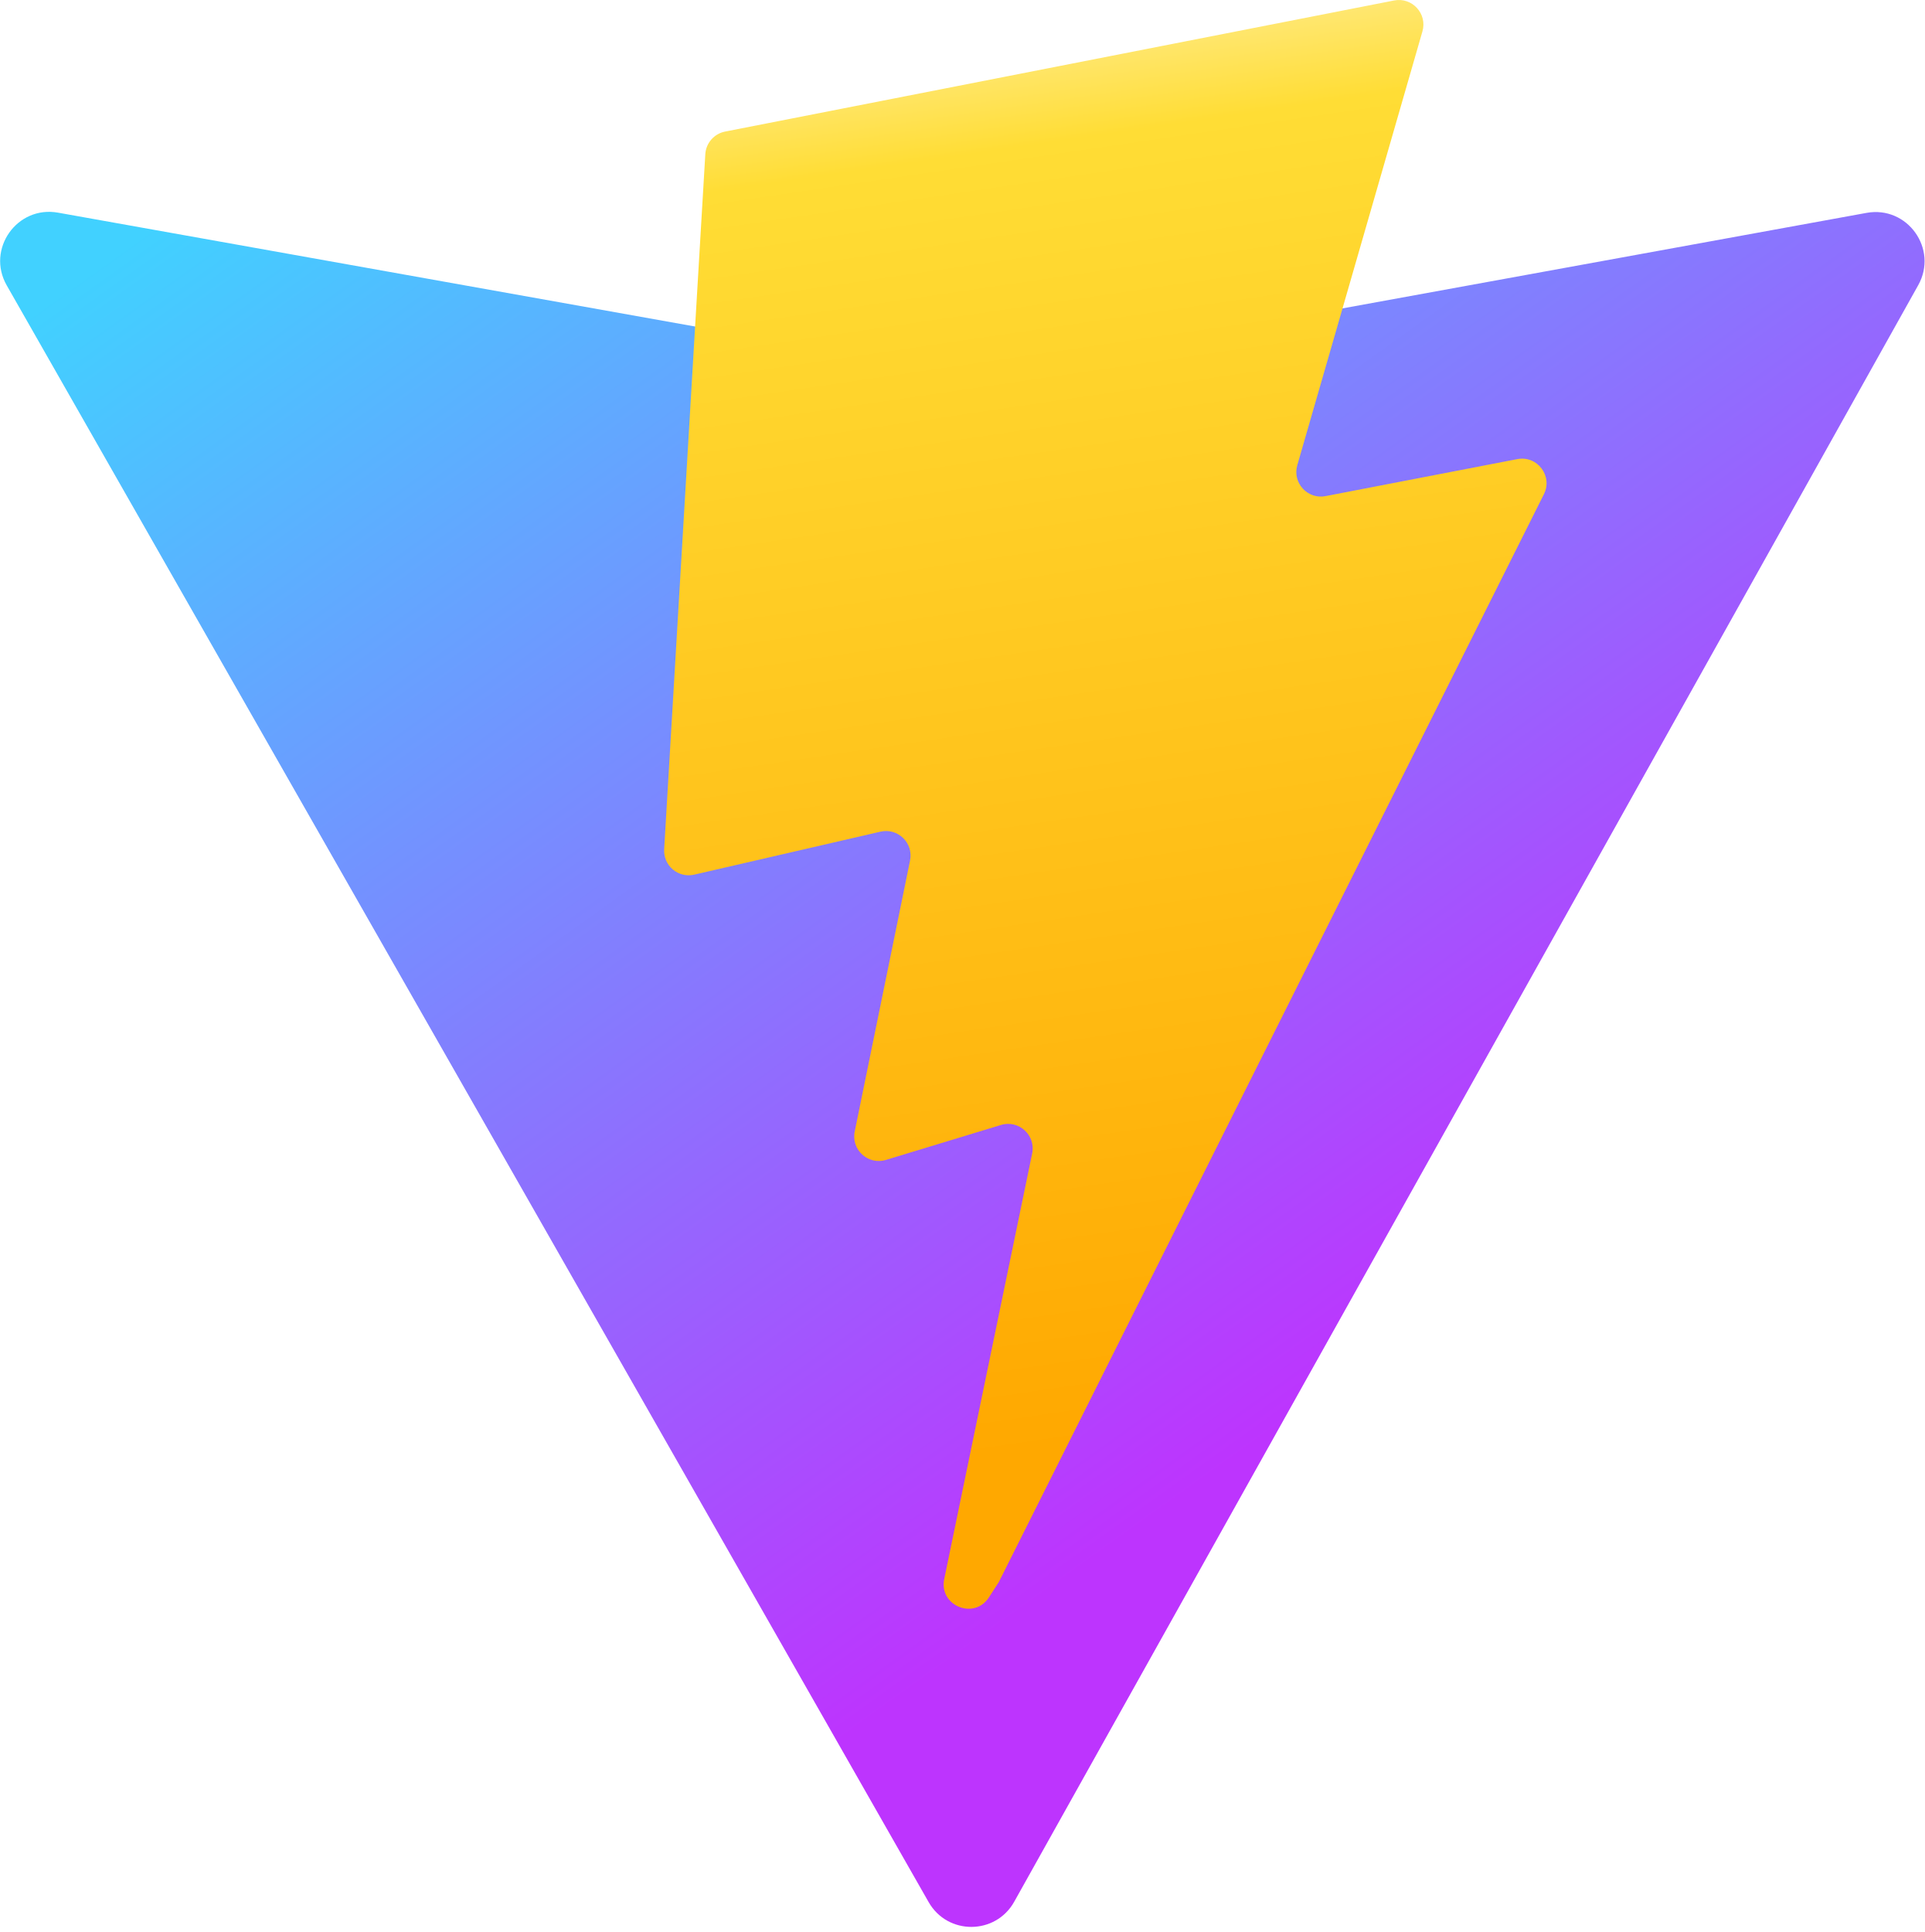
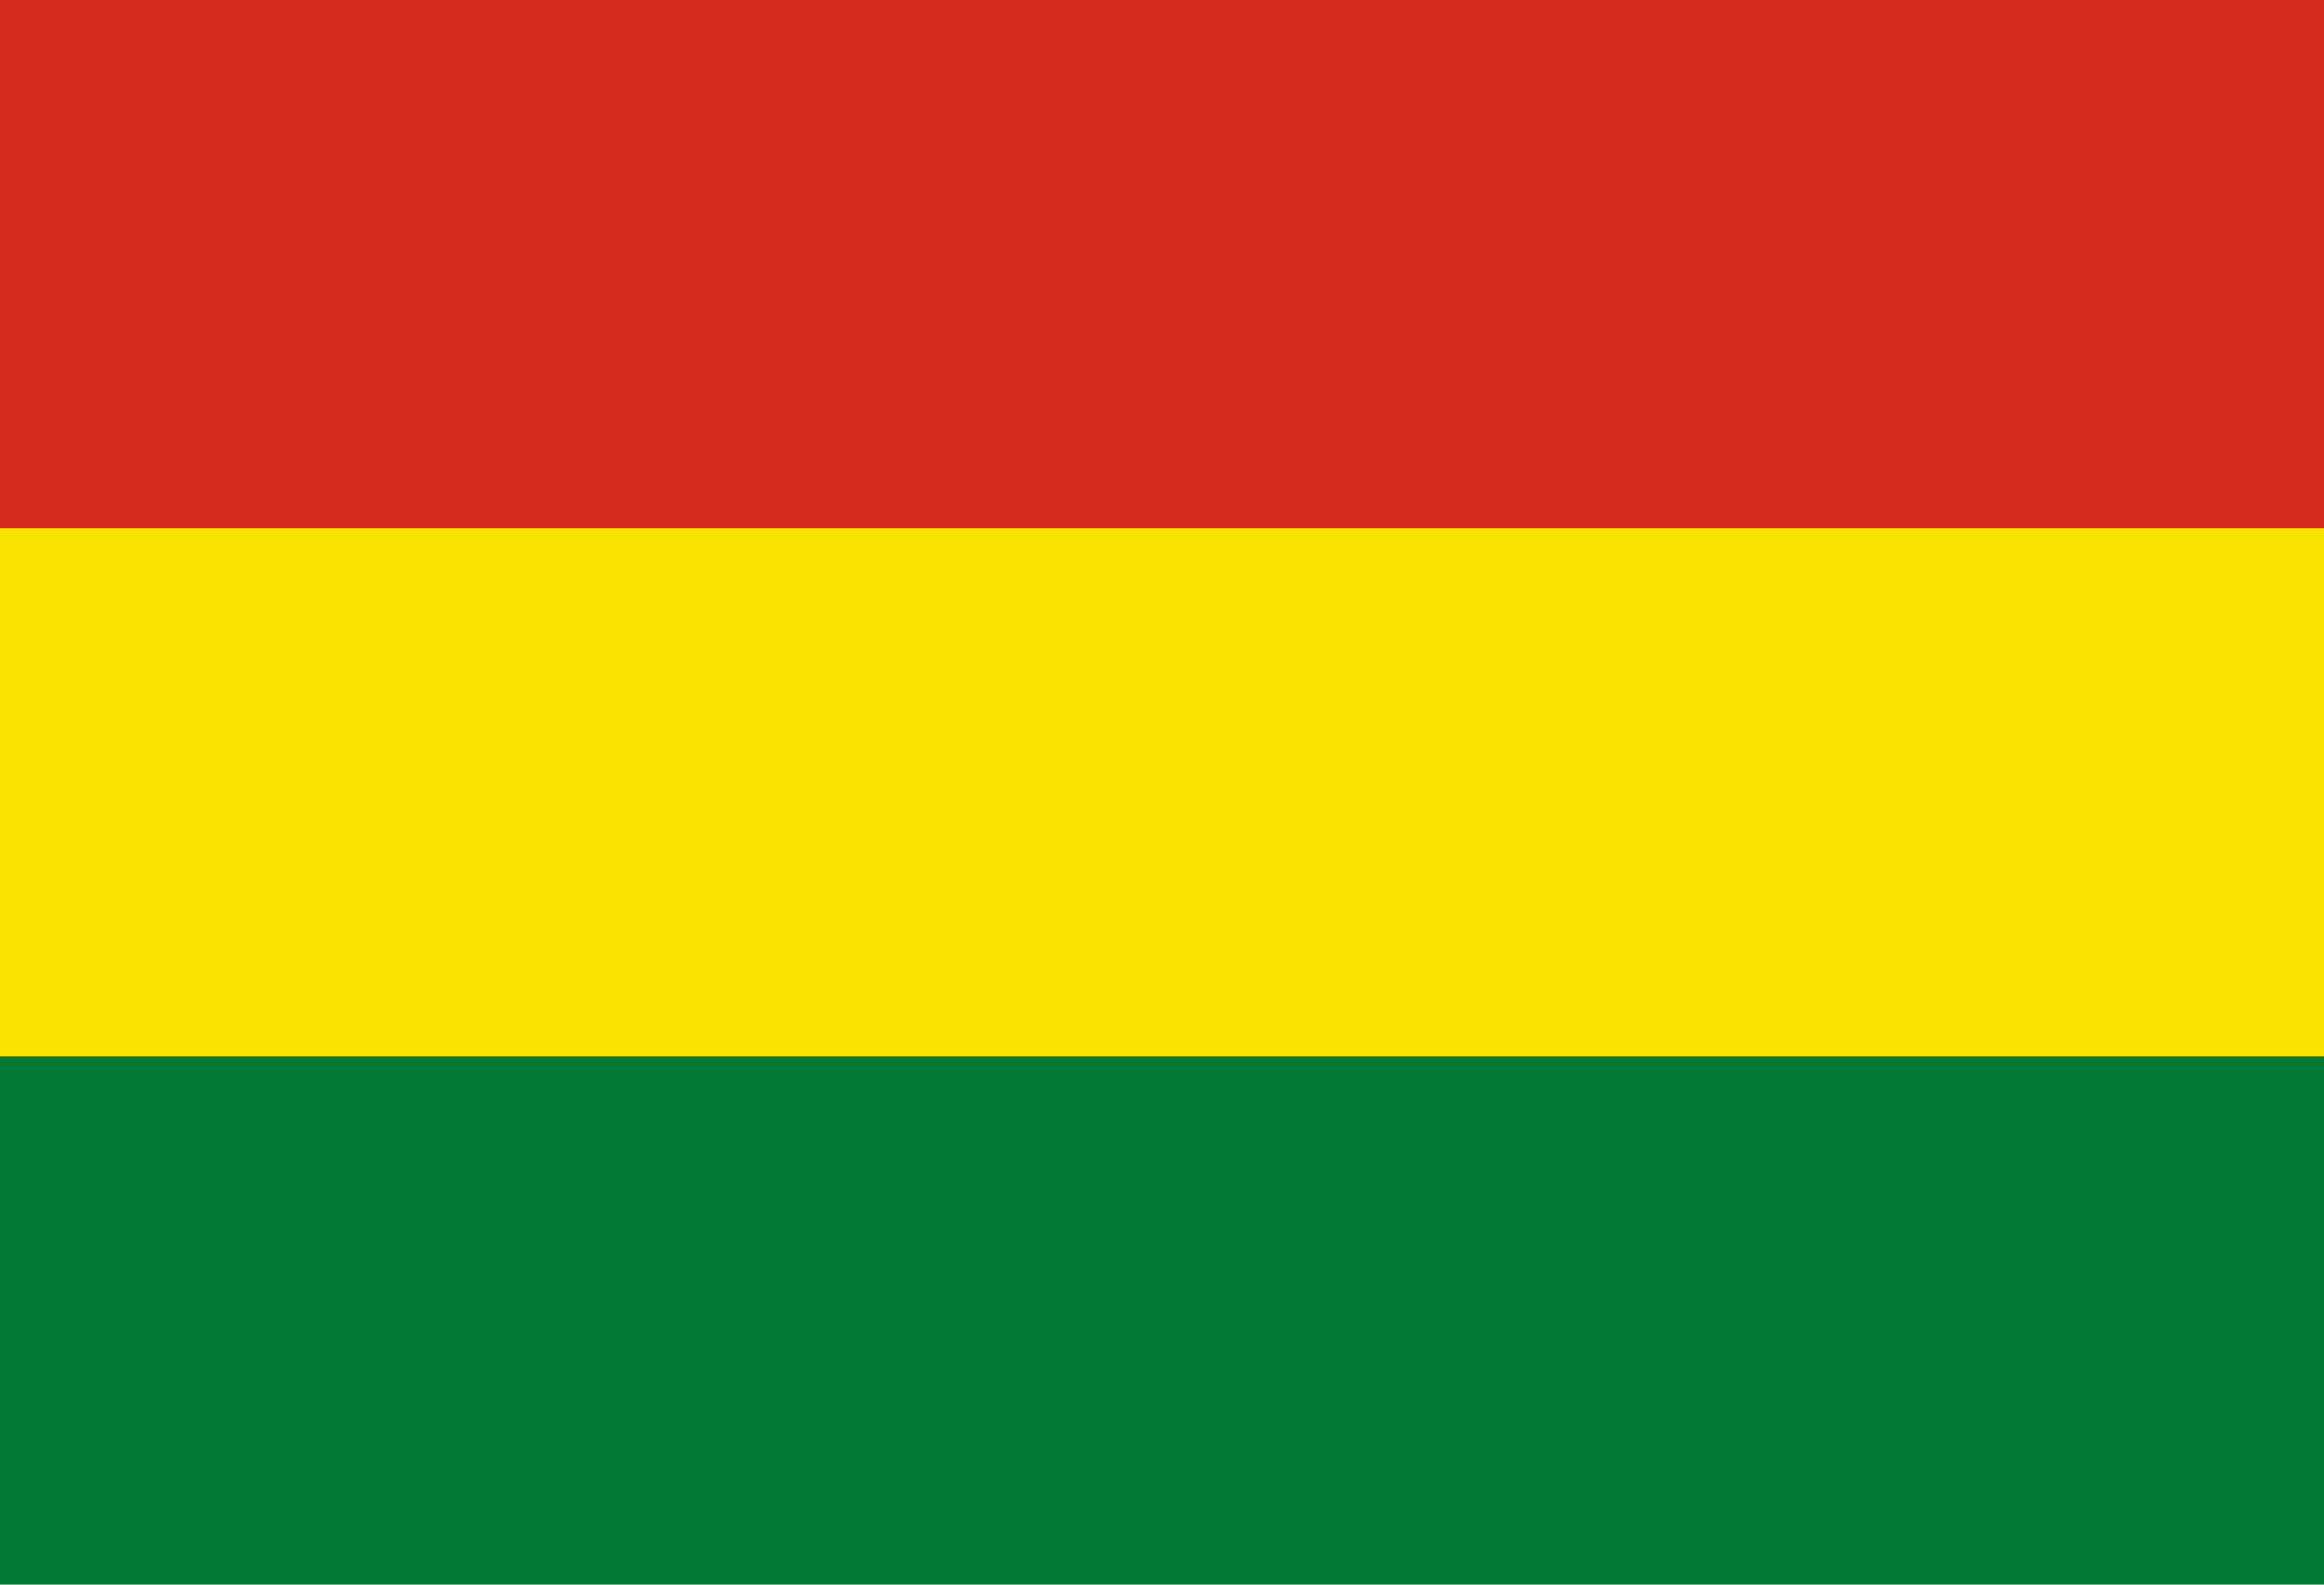
- <svg xmlns="http://www.w3.org/2000/svg" aria-hidden="true" role="img" class="iconify iconify--logos" width="31.88" height="32" preserveAspectRatio="xMidYMid meet" viewBox="0 0 256 257">
-   <defs>
-     <linearGradient id="IconifyId1813088fe1fbc01fb466" x1="-.828%" x2="57.636%" y1="7.652%" y2="78.411%">
-       <stop offset="0%" stop-color="#41D1FF" />
-       <stop offset="100%" stop-color="#BD34FE" />
-     </linearGradient>
-     <linearGradient id="IconifyId1813088fe1fbc01fb467" x1="43.376%" x2="50.316%" y1="2.242%" y2="89.03%">
-       <stop offset="0%" stop-color="#FFEA83" />
-       <stop offset="8.333%" stop-color="#FFDD35" />
-       <stop offset="100%" stop-color="#FFA800" />
-     </linearGradient>
-   </defs>
-   <path fill="url(#IconifyId1813088fe1fbc01fb466)" d="M255.153 37.938L134.897 252.976c-2.483 4.44-8.862 4.466-11.382.048L.875 37.958c-2.746-4.814 1.371-10.646 6.827-9.67l120.385 21.517a6.537 6.537 0 0 0 2.322-.004l117.867-21.483c5.438-.991 9.574 4.796 6.877 9.62Z" />
-   <path fill="url(#IconifyId1813088fe1fbc01fb467)" d="M185.432.063L96.44 17.501a3.268 3.268 0 0 0-2.634 3.014l-5.474 92.456a3.268 3.268 0 0 0 3.997 3.378l24.777-5.718c2.318-.535 4.413 1.507 3.936 3.838l-7.361 36.047c-.495 2.426 1.782 4.5 4.151 3.78l15.304-4.649c2.372-.72 4.652 1.36 4.15 3.788l-11.698 56.621c-.732 3.542 3.979 5.473 5.943 2.437l1.313-2.028l72.516-144.72c1.215-2.423-.88-5.186-3.54-4.672l-25.505 4.922c-2.396.462-4.435-1.77-3.759-4.114l16.646-57.705c.677-2.35-1.37-4.583-3.769-4.113Z" />
+ <svg xmlns="http://www.w3.org/2000/svg" width="1100" height="750">
+   <rect fill="#007934" width="1100" height="750" />
+   <rect fill="#F9E300" width="1100" height="500" />
+   <rect fill="#D52B1E" width="1100" height="250" />
</svg>
